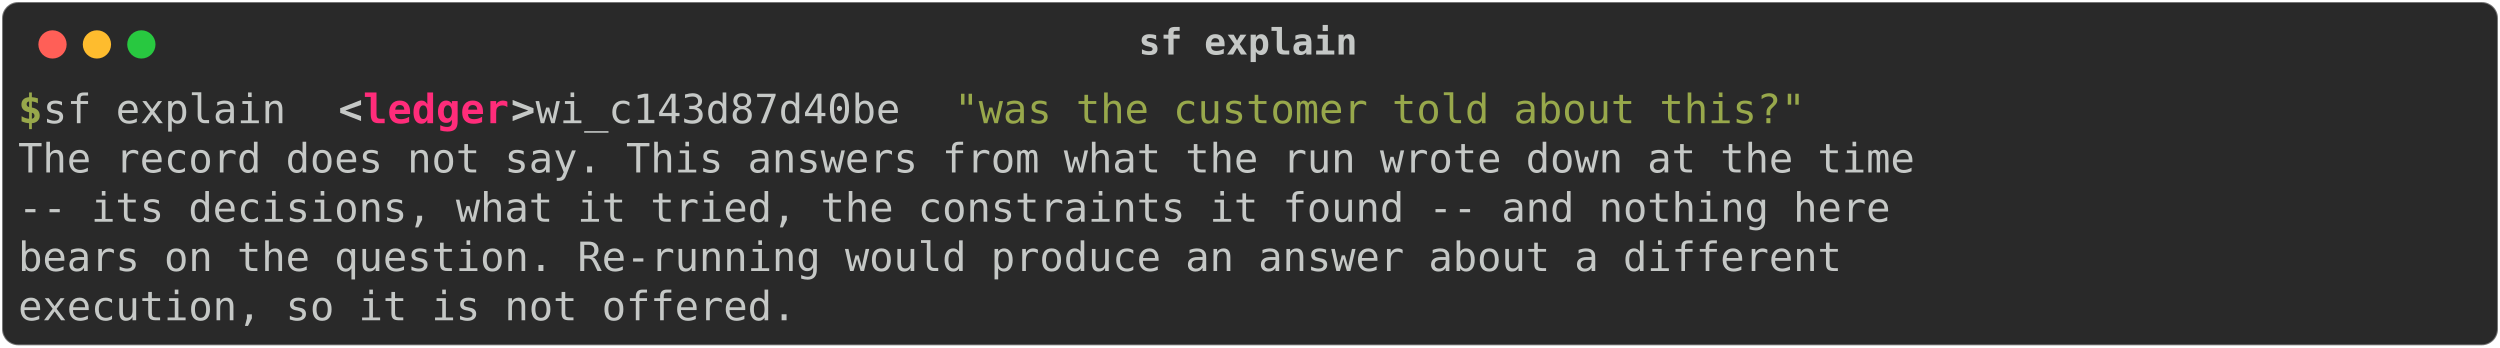
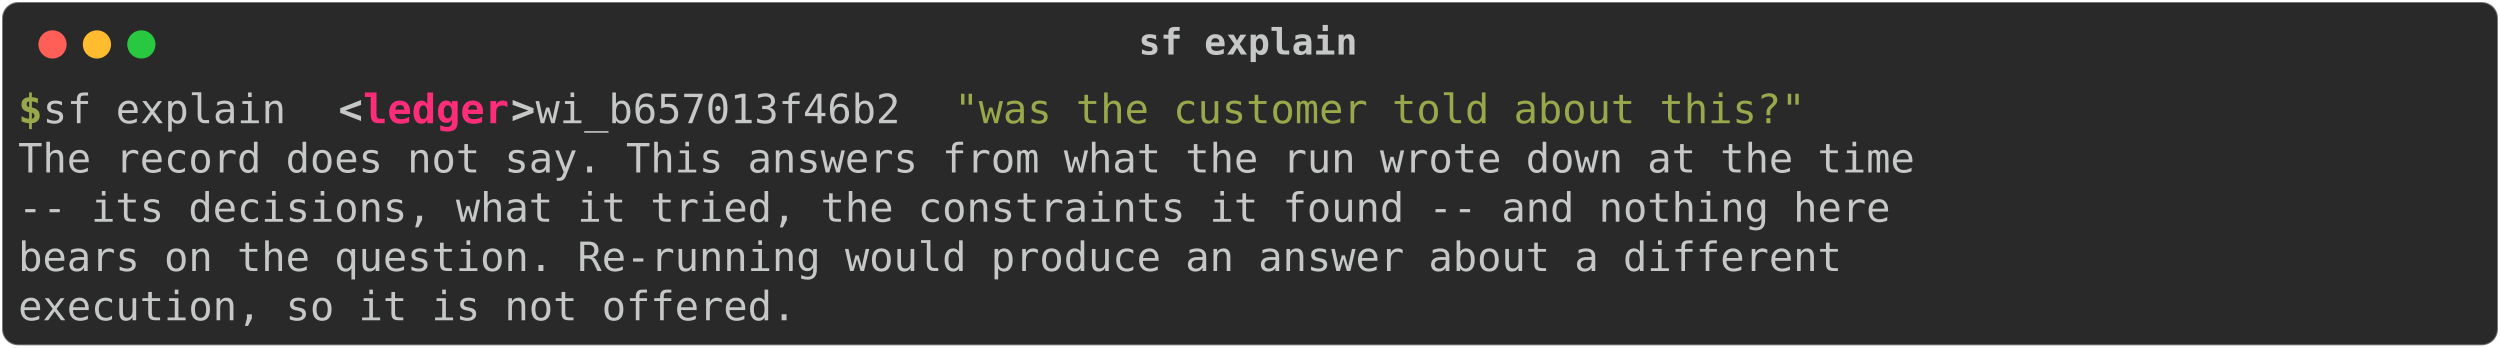
<svg xmlns="http://www.w3.org/2000/svg" class="rich-terminal" viewBox="0 0 1238 172.0">
  <style>

    
    

-     .terminal-1597970247-matrix {
+     .terminal-2514097894-matrix {
        font-family: ui-monospace, SFMono-Regular, 'SF Mono', Menlo, Consolas, 'DejaVu Sans Mono', 'Liberation Mono', monospace;
        font-size: 20px;
        line-height: 24.4px;
        font-variant-east-asian: full-width;
    }

-     .terminal-1597970247-title {
+     .terminal-2514097894-title {
        font-size: 18px;
        font-weight: bold;
        font-family: ui-monospace, SFMono-Regular, 'SF Mono', Menlo, Consolas, 'DejaVu Sans Mono', 'Liberation Mono', monospace;
    }

-     .terminal-1597970247-r1 { fill: #98a84b;font-weight: bold }
- .terminal-1597970247-r2 { fill: #c5c8c6 }
- .terminal-1597970247-r3 { fill: #c5c8c6;font-weight: bold }
- .terminal-1597970247-r4 { fill: #ff2c7a;font-weight: bold }
- .terminal-1597970247-r5 { fill: #98a84b }
+     .terminal-2514097894-r1 { fill: #98a84b;font-weight: bold }
+ .terminal-2514097894-r2 { fill: #c5c8c6 }
+ .terminal-2514097894-r3 { fill: #c5c8c6;font-weight: bold }
+ .terminal-2514097894-r4 { fill: #ff2c7a;font-weight: bold }
+ .terminal-2514097894-r5 { fill: #98a84b }
    </style>
  <defs>
-     <clipPath id="terminal-1597970247-clip-terminal">
+     <clipPath id="terminal-2514097894-clip-terminal">
      <rect x="0" y="0" width="1219.0" height="121.0" />
    </clipPath>
-     <clipPath id="terminal-1597970247-line-0">
+     <clipPath id="terminal-2514097894-line-0">
      <rect x="0" y="1.5" width="1220" height="24.65" />
    </clipPath>
-     <clipPath id="terminal-1597970247-line-1">
+     <clipPath id="terminal-2514097894-line-1">
      <rect x="0" y="25.9" width="1220" height="24.65" />
    </clipPath>
-     <clipPath id="terminal-1597970247-line-2">
+     <clipPath id="terminal-2514097894-line-2">
      <rect x="0" y="50.3" width="1220" height="24.65" />
    </clipPath>
-     <clipPath id="terminal-1597970247-line-3">
+     <clipPath id="terminal-2514097894-line-3">
      <rect x="0" y="74.7" width="1220" height="24.65" />
    </clipPath>
  </defs>
  <rect fill="#292929" stroke="rgba(255,255,255,0.35)" stroke-width="1" x="1" y="1" width="1236" height="170" rx="8" />
-   <text class="terminal-1597970247-title" fill="#c5c8c6" text-anchor="middle" x="618" y="27">sf explain</text>
+   <text class="terminal-2514097894-title" fill="#c5c8c6" text-anchor="middle" x="618" y="27">sf explain</text>
  <g transform="translate(26,22)">
    <circle cx="0" cy="0" r="7" fill="#ff5f57" />
    <circle cx="22" cy="0" r="7" fill="#febc2e" />
    <circle cx="44" cy="0" r="7" fill="#28c840" />
  </g>
-   <g transform="translate(9, 41)" clip-path="url(#terminal-1597970247-clip-terminal)">
-     <g class="terminal-1597970247-matrix">
-       <text class="terminal-1597970247-r1" x="0" y="20" textLength="12.2" clip-path="url(#terminal-1597970247-line-0)">$</text>
-       <text class="terminal-1597970247-r2" x="12.2" y="20" textLength="146.4" clip-path="url(#terminal-1597970247-line-0)"> sf explain </text>
-       <text class="terminal-1597970247-r3" x="158.6" y="20" textLength="12.2" clip-path="url(#terminal-1597970247-line-0)">&lt;</text>
-       <text class="terminal-1597970247-r4" x="170.8" y="20" textLength="73.2" clip-path="url(#terminal-1597970247-line-0)">ledger</text>
-       <text class="terminal-1597970247-r3" x="244" y="20" textLength="12.2" clip-path="url(#terminal-1597970247-line-0)">&gt;</text>
-       <text class="terminal-1597970247-r2" x="256.2" y="20" textLength="207.4" clip-path="url(#terminal-1597970247-line-0)"> wi_c143d87d40be </text>
-       <text class="terminal-1597970247-r5" x="463.6" y="20" textLength="427" clip-path="url(#terminal-1597970247-line-0)">"was the customer told about this?"</text>
-       <text class="terminal-1597970247-r2" x="1220" y="20" textLength="12.2" clip-path="url(#terminal-1597970247-line-0)">
+   <g transform="translate(9, 41)" clip-path="url(#terminal-2514097894-clip-terminal)">
+     <g class="terminal-2514097894-matrix">
+       <text class="terminal-2514097894-r1" x="0" y="20" textLength="12.2" clip-path="url(#terminal-2514097894-line-0)">$</text>
+       <text class="terminal-2514097894-r2" x="12.2" y="20" textLength="146.4" clip-path="url(#terminal-2514097894-line-0)"> sf explain </text>
+       <text class="terminal-2514097894-r3" x="158.6" y="20" textLength="12.2" clip-path="url(#terminal-2514097894-line-0)">&lt;</text>
+       <text class="terminal-2514097894-r4" x="170.8" y="20" textLength="73.2" clip-path="url(#terminal-2514097894-line-0)">ledger</text>
+       <text class="terminal-2514097894-r3" x="244" y="20" textLength="12.2" clip-path="url(#terminal-2514097894-line-0)">&gt;</text>
+       <text class="terminal-2514097894-r2" x="256.2" y="20" textLength="207.4" clip-path="url(#terminal-2514097894-line-0)"> wi_b657013f46b2 </text>
+       <text class="terminal-2514097894-r5" x="463.6" y="20" textLength="427" clip-path="url(#terminal-2514097894-line-0)">"was the customer told about this?"</text>
+       <text class="terminal-2514097894-r2" x="1220" y="20" textLength="12.2" clip-path="url(#terminal-2514097894-line-0)">
</text>
-       <text class="terminal-1597970247-r2" x="0" y="44.4" textLength="963.8" clip-path="url(#terminal-1597970247-line-1)">The record does not say. This answers from what the run wrote down at the time </text>
-       <text class="terminal-1597970247-r2" x="1220" y="44.4" textLength="12.2" clip-path="url(#terminal-1597970247-line-1)">
+       <text class="terminal-2514097894-r2" x="0" y="44.4" textLength="963.8" clip-path="url(#terminal-2514097894-line-1)">The record does not say. This answers from what the run wrote down at the time </text>
+       <text class="terminal-2514097894-r2" x="1220" y="44.4" textLength="12.2" clip-path="url(#terminal-2514097894-line-1)">
</text>
-       <text class="terminal-1597970247-r2" x="0" y="68.8" textLength="951.6" clip-path="url(#terminal-1597970247-line-2)">-- its decisions, what it tried, the constraints it found -- and nothing here </text>
-       <text class="terminal-1597970247-r2" x="1220" y="68.8" textLength="12.2" clip-path="url(#terminal-1597970247-line-2)">
+       <text class="terminal-2514097894-r2" x="0" y="68.8" textLength="951.6" clip-path="url(#terminal-2514097894-line-2)">-- its decisions, what it tried, the constraints it found -- and nothing here </text>
+       <text class="terminal-2514097894-r2" x="1220" y="68.8" textLength="12.2" clip-path="url(#terminal-2514097894-line-2)">
</text>
-       <text class="terminal-1597970247-r2" x="0" y="93.2" textLength="927.2" clip-path="url(#terminal-1597970247-line-3)">bears on the question. Re-running would produce an answer about a different </text>
-       <text class="terminal-1597970247-r2" x="1220" y="93.2" textLength="12.2" clip-path="url(#terminal-1597970247-line-3)">
+       <text class="terminal-2514097894-r2" x="0" y="93.2" textLength="927.2" clip-path="url(#terminal-2514097894-line-3)">bears on the question. Re-running would produce an answer about a different </text>
+       <text class="terminal-2514097894-r2" x="1220" y="93.2" textLength="12.2" clip-path="url(#terminal-2514097894-line-3)">
</text>
-       <text class="terminal-1597970247-r2" x="0" y="117.6" textLength="390.4" clip-path="url(#terminal-1597970247-line-4)">execution, so it is not offered.</text>
-       <text class="terminal-1597970247-r2" x="1220" y="117.6" textLength="12.2" clip-path="url(#terminal-1597970247-line-4)">
+       <text class="terminal-2514097894-r2" x="0" y="117.6" textLength="390.4" clip-path="url(#terminal-2514097894-line-4)">execution, so it is not offered.</text>
+       <text class="terminal-2514097894-r2" x="1220" y="117.6" textLength="12.2" clip-path="url(#terminal-2514097894-line-4)">
</text>
    </g>
  </g>
</svg>
